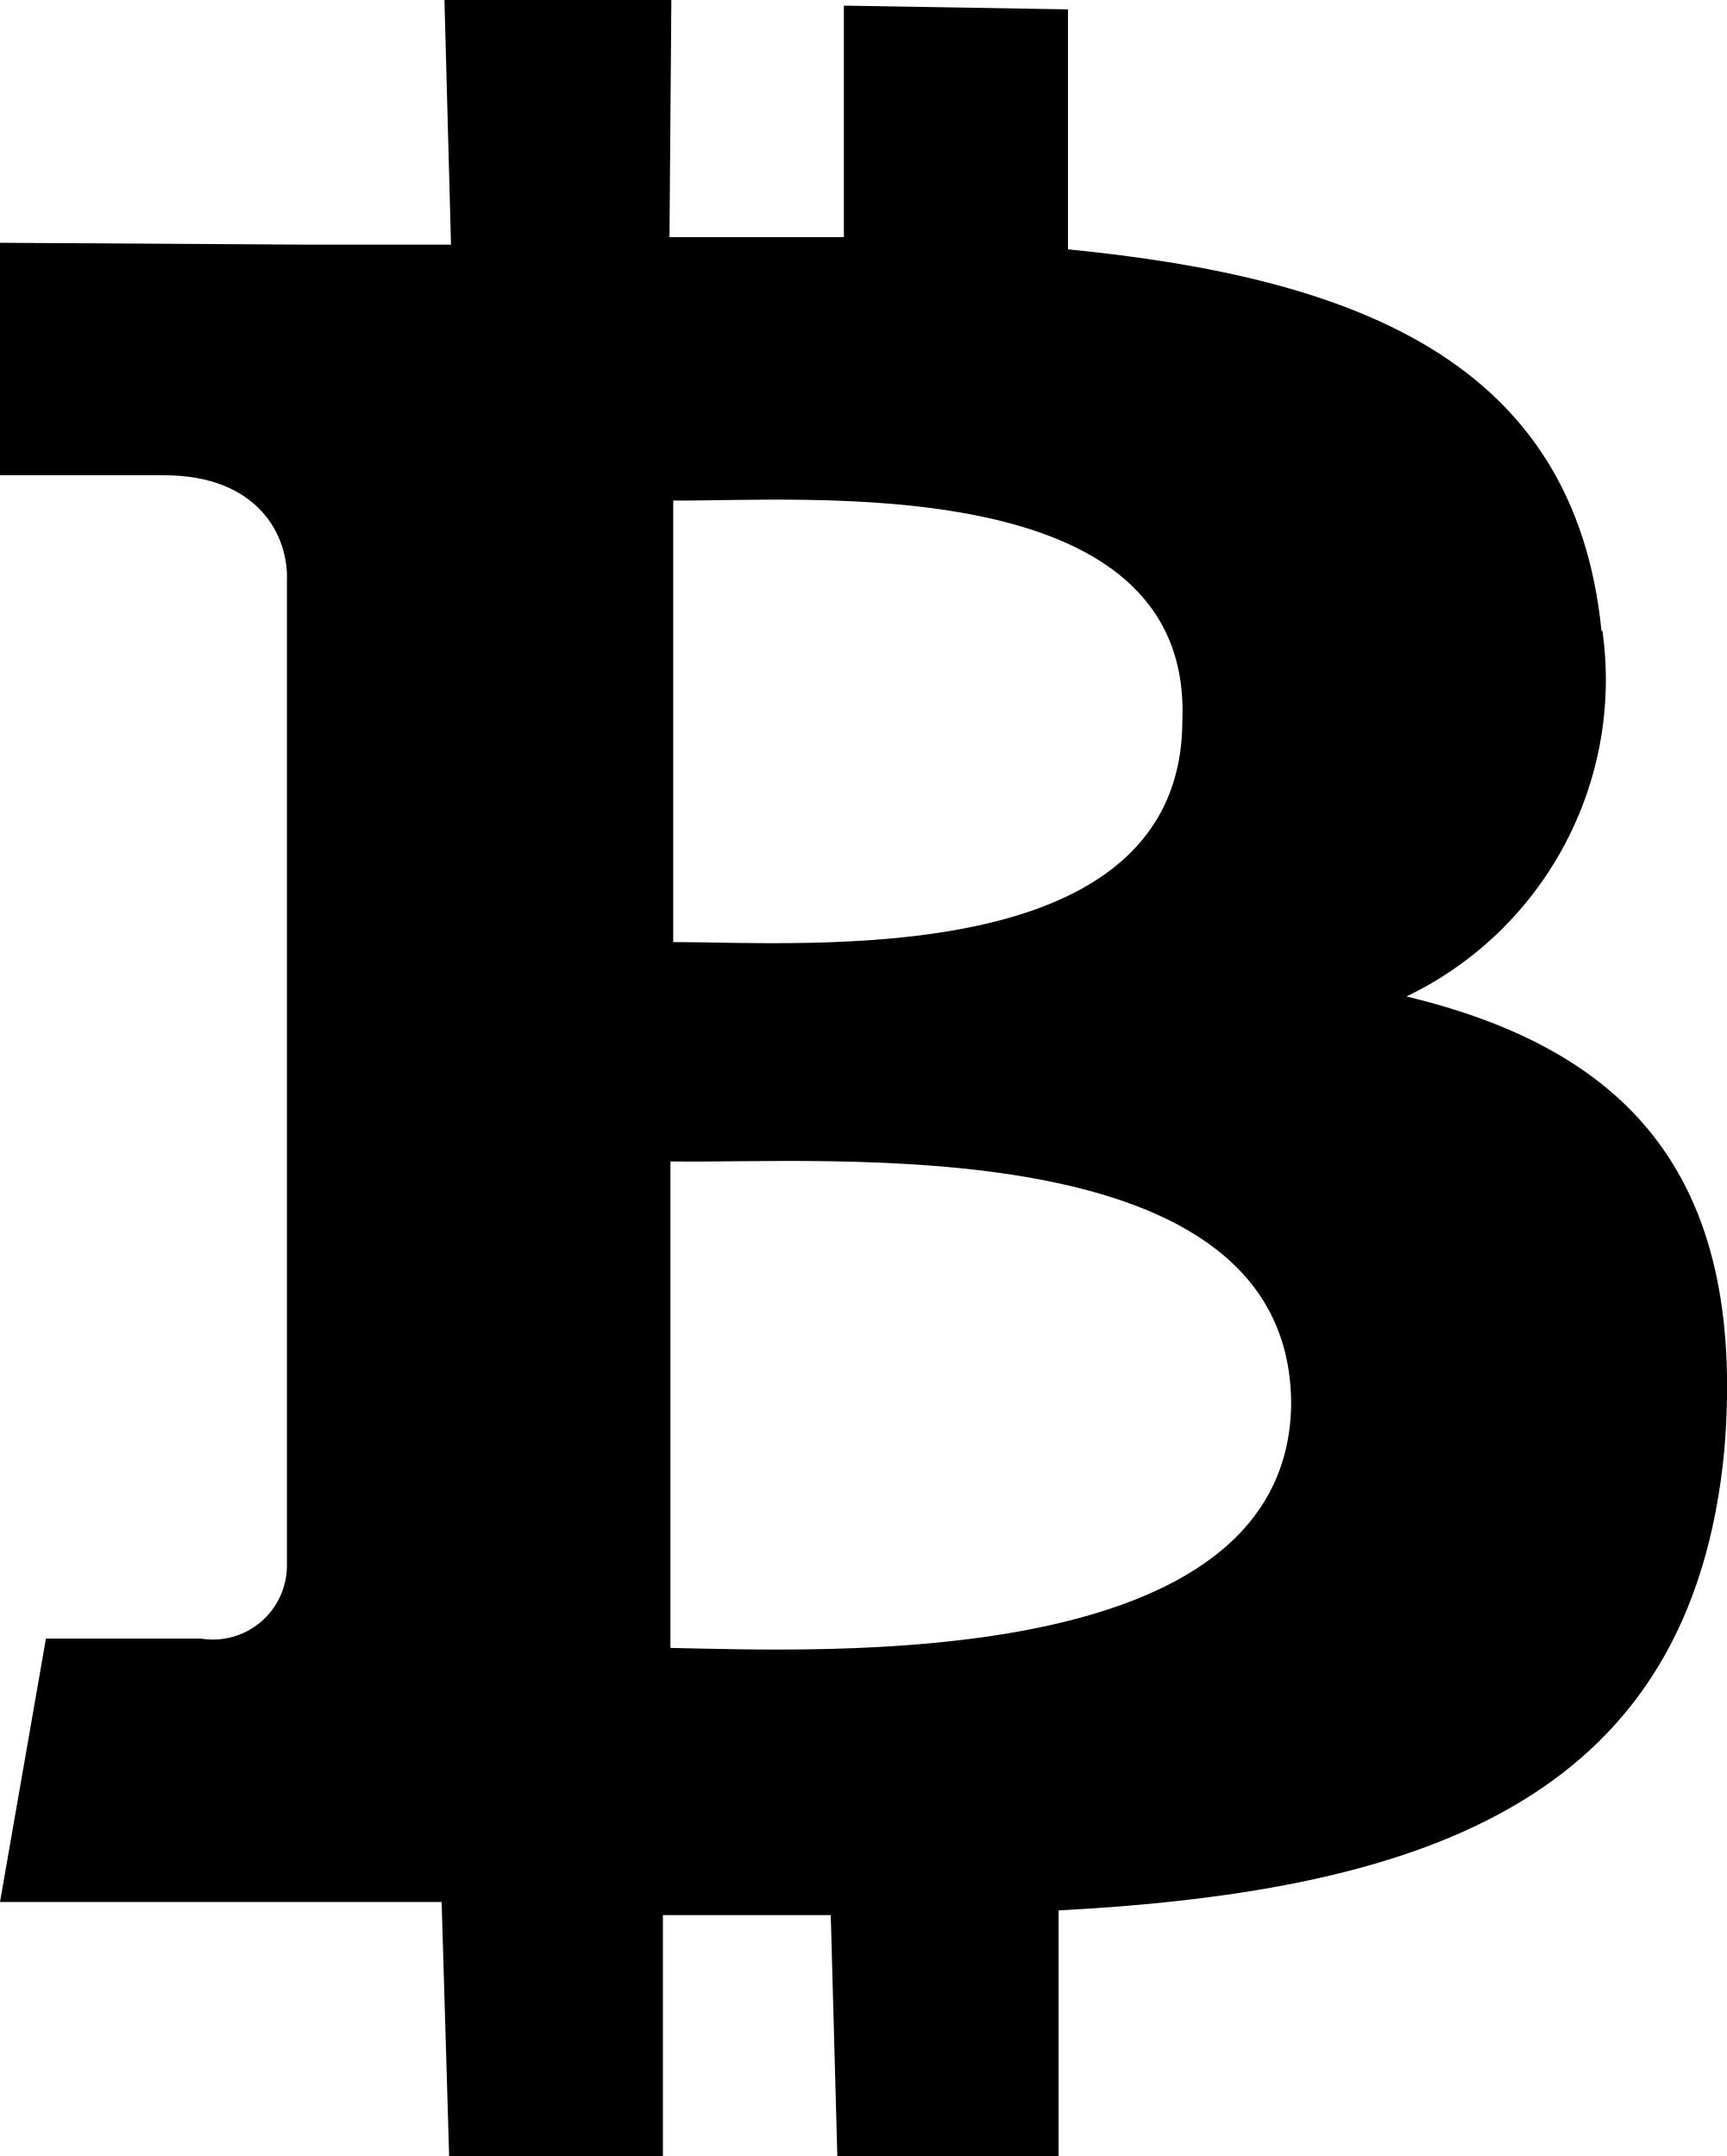
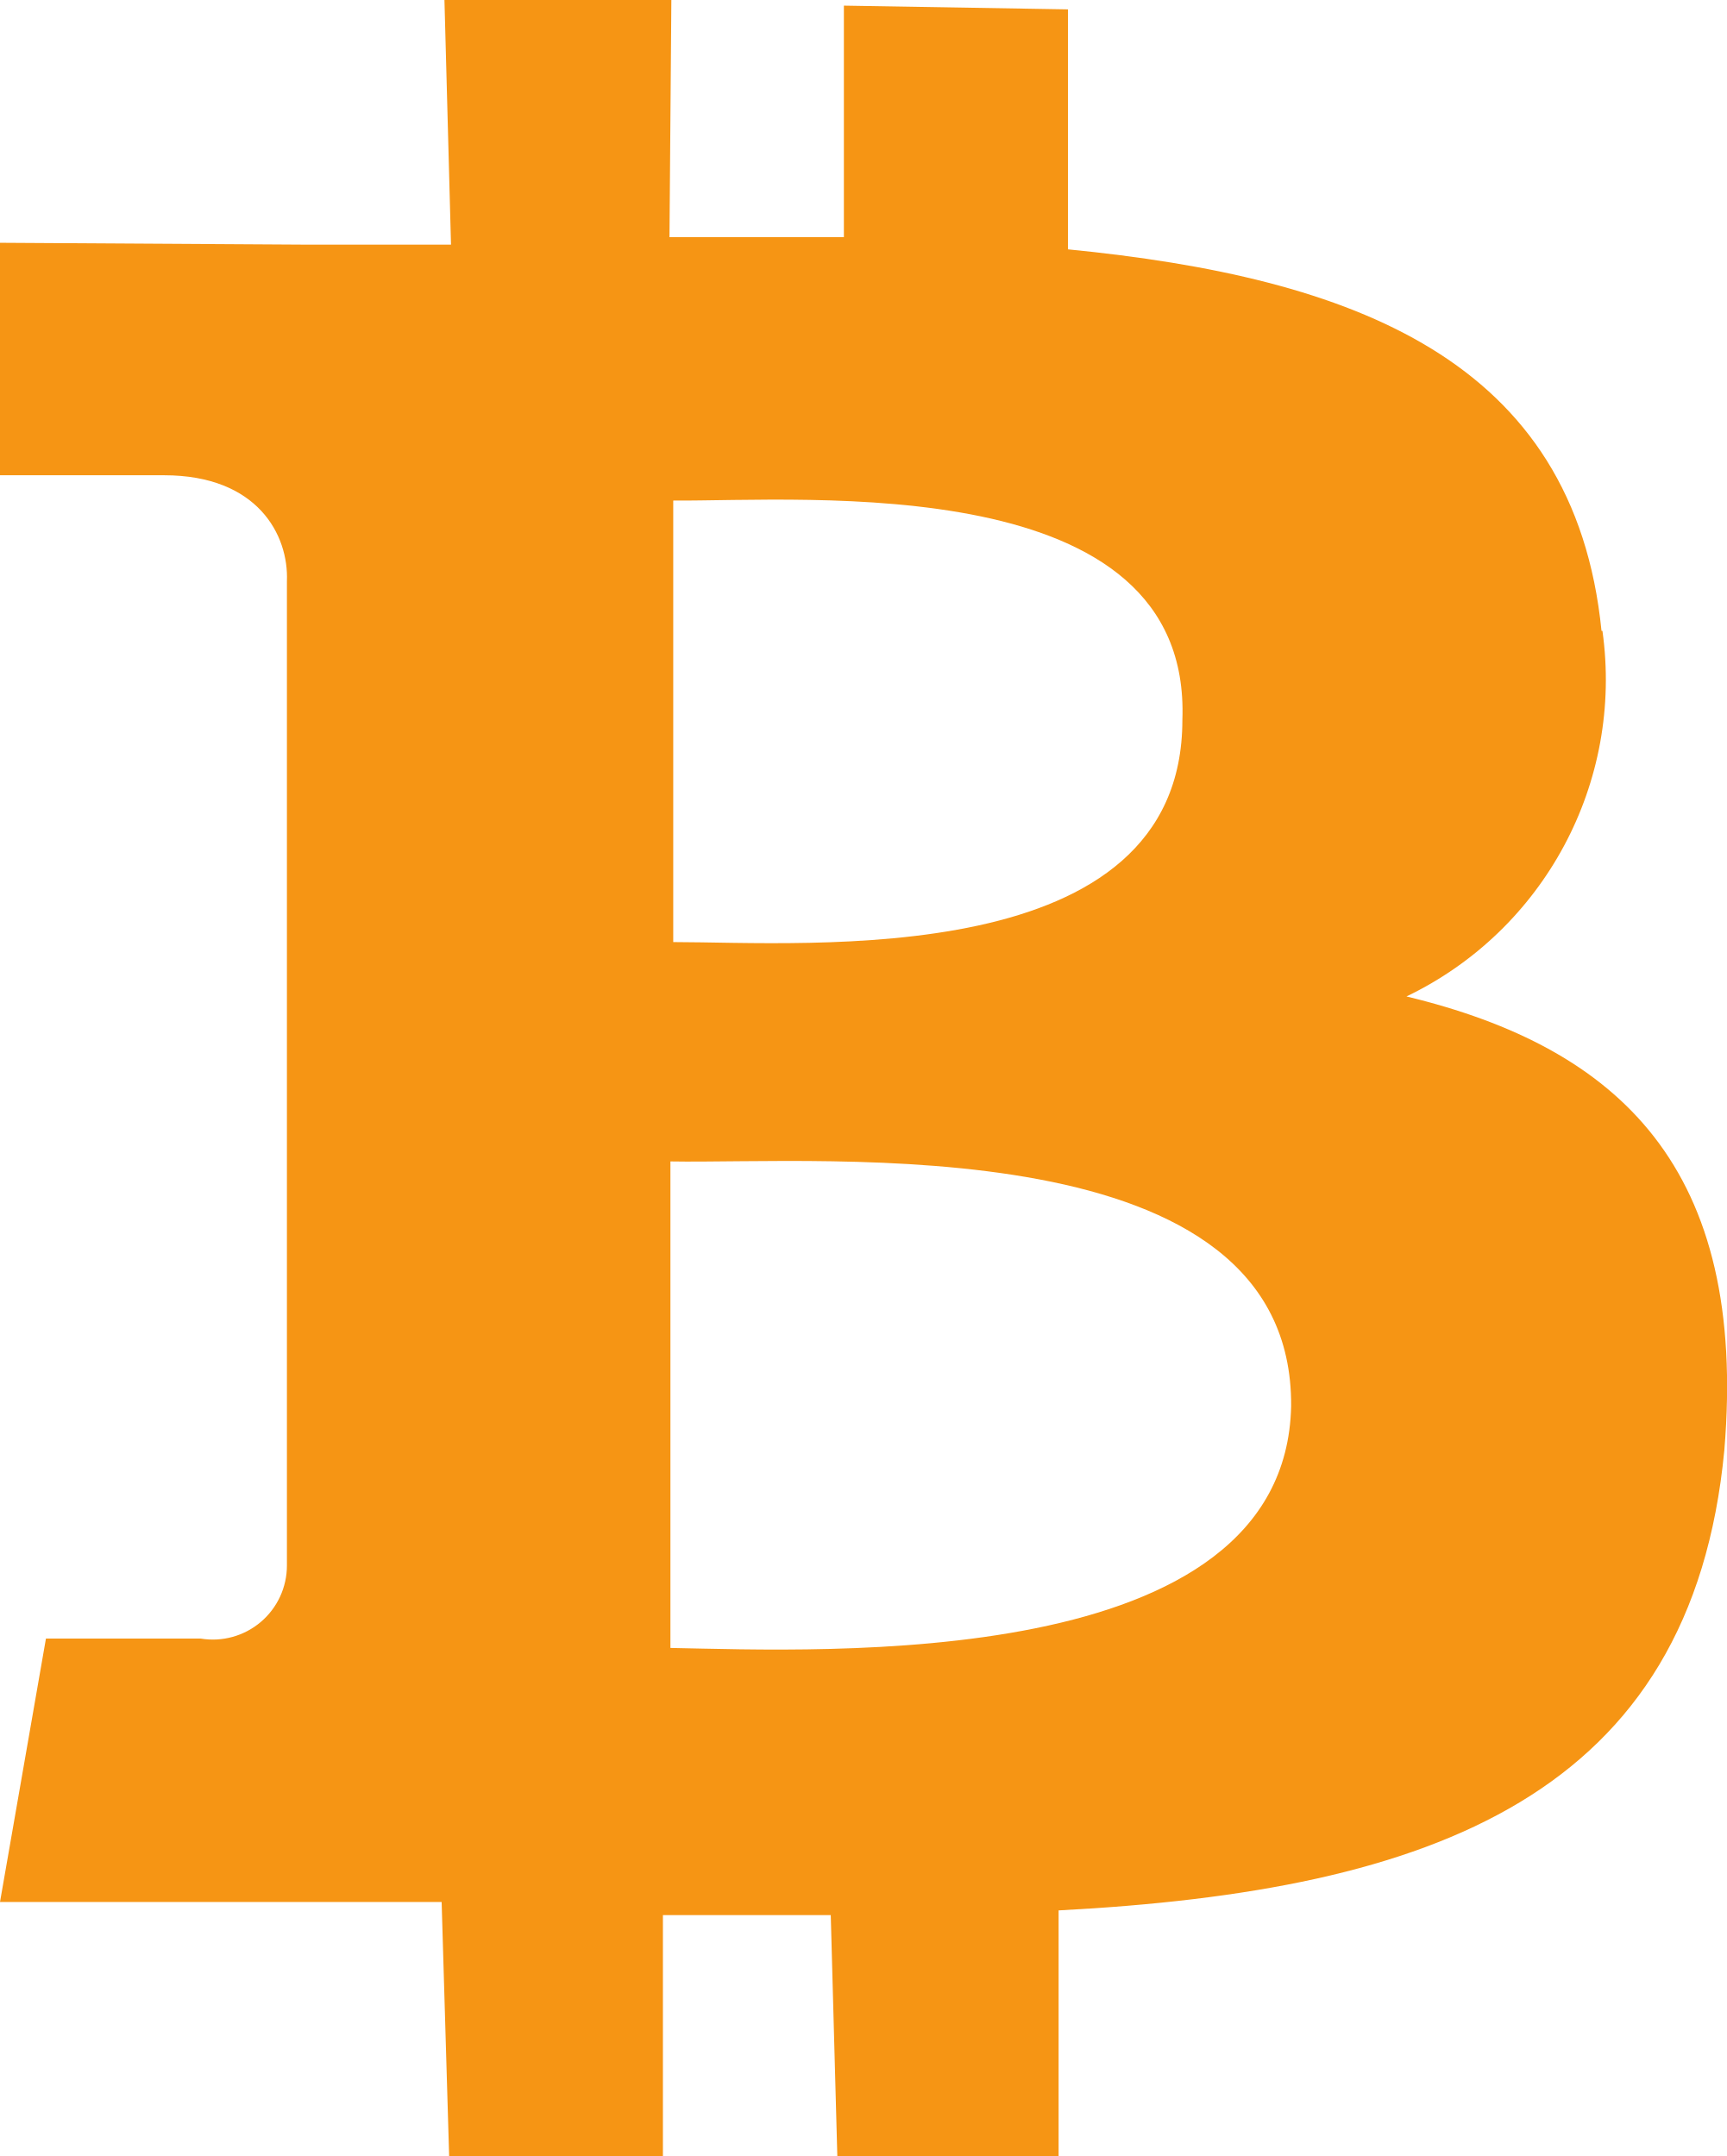
<svg xmlns="http://www.w3.org/2000/svg" width="18.41" height="23" viewBox="0 0 18.41 23">
-   <path d="M17.08,6.73c-.29-2.9-2.65-3.77-5.69-4.07V.1L9,.06l0,2.47H7.14L7.16,0,4.74,0l.07,2.61-1.51,0L0,2.59l0,2.48H1.75c1,0,1.33.64,1.31,1.13,0,3.83,0,6.52,0,10.5a.79.79,0,0,1-.92.78H.49L0,20.29l4.71,0L4.79,23H7.07V20.43l1.79,0L8.93,23l2.36.05V20.38c4-.21,6.75-1.23,7.1-4.91.25-3-1.11-4.29-3.39-4.84a3.75,3.75,0,0,0,2.09-3.9ZM13.77,15c-.06,2.85-5,2.61-6.62,2.58l0-5.19C8.79,12.42,13.79,12,13.77,15ZM12.61,7.68c0,2.69-4,2.37-5.43,2.37l0-4.71C8.59,5.35,12.71,5,12.61,7.68Z" fill-rule="evenodd" />
+   <path d="M17.08,6.73c-.29-2.9-2.65-3.77-5.69-4.07V.1L9,.06l0,2.47H7.14L7.16,0,4.74,0l.07,2.61-1.51,0L0,2.59l0,2.48H1.75c1,0,1.33.64,1.31,1.13,0,3.83,0,6.52,0,10.5a.79.79,0,0,1-.92.78H.49L0,20.29l4.71,0L4.79,23H7.07V20.43l1.79,0L8.93,23l2.36.05V20.38c4-.21,6.75-1.23,7.1-4.91.25-3-1.11-4.29-3.39-4.84a3.75,3.75,0,0,0,2.09-3.9ZM13.77,15c-.06,2.85-5,2.61-6.62,2.58l0-5.19C8.79,12.42,13.79,12,13.77,15ZM12.61,7.68c0,2.69-4,2.37-5.43,2.37l0-4.71C8.59,5.35,12.71,5,12.61,7.68Z" fill="#f69514" fill-rule="evenodd" />
</svg>
